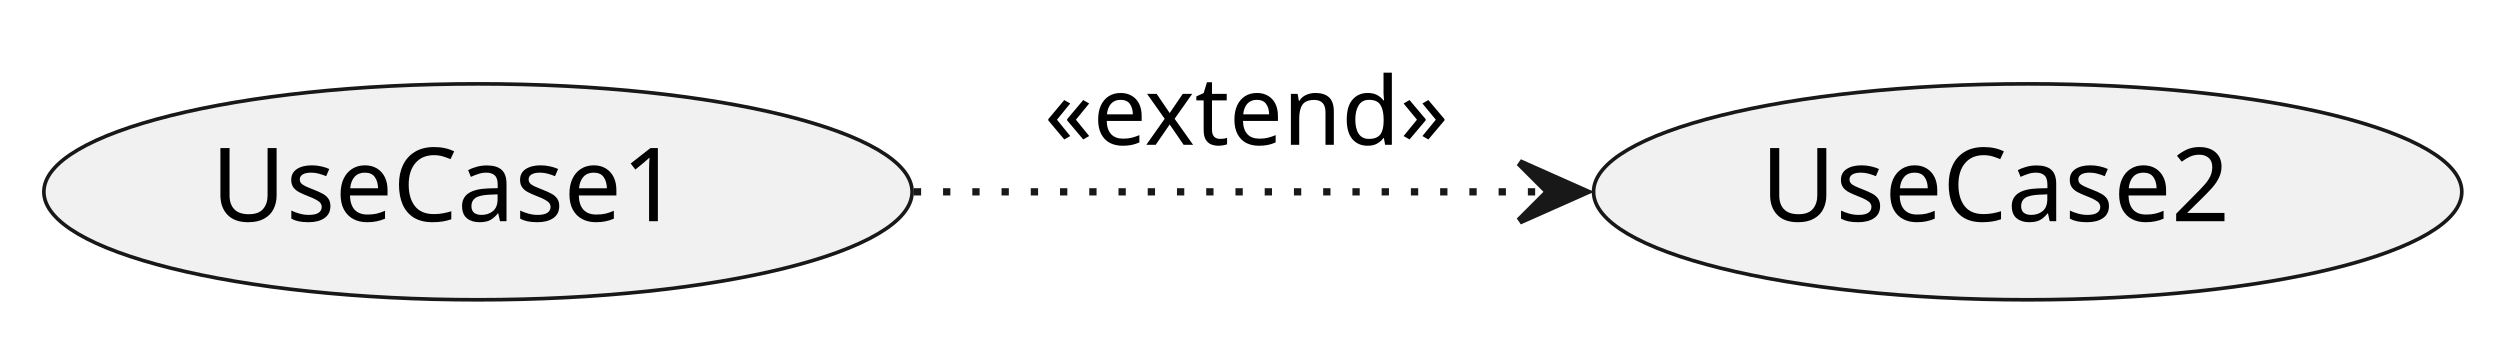
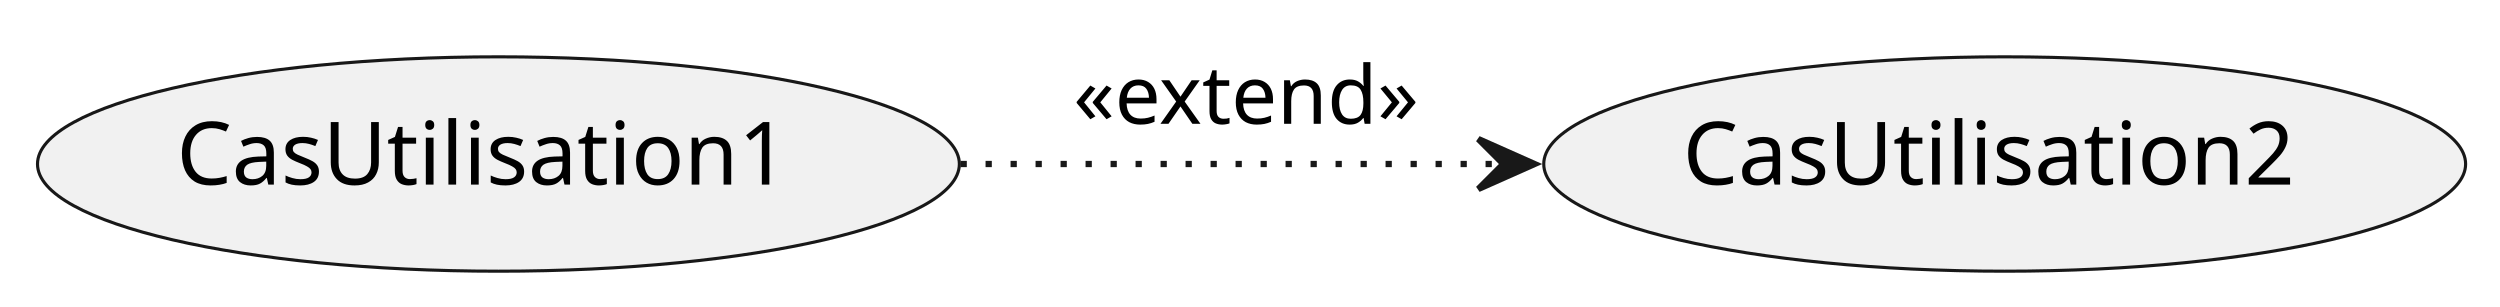
- <svg xmlns="http://www.w3.org/2000/svg" contentStyleType="text/css" height="47px" preserveAspectRatio="none" style="width:342px;height:47px;background:#00000000;" version="1.1" viewBox="0 0 342 47" width="342px" zoomAndPan="magnify">
+ <svg xmlns="http://www.w3.org/2000/svg" contentStyleType="text/css" height="49px" preserveAspectRatio="none" style="width:400px;height:49px;background:#00000000;" version="1.1" viewBox="0 0 400 49" width="400px" zoomAndPan="magnify">
  <defs />
  <g>
-     <g id="elem_UseCase1">
-       <ellipse cx="65.388" cy="26.241" fill="#F1F1F1" rx="59.388" ry="14.769" style="stroke:#181818;stroke-width:0.5;" />
-       <text fill="#000000" font-family="sans-serif" font-size="14" lengthAdjust="spacing" textLength="67" x="28.888" y="30.259">UseCase1</text>
+     <g id="elem_CasUtilisation1">
+       <ellipse cx="79.749" cy="26.242" fill="#F1F1F1" rx="73.749" ry="17.15" style="stroke:#181818;stroke-width:0.5;" />
+       <text fill="#000000" font-family="sans-serif" font-size="14" lengthAdjust="spacing" textLength="103" x="28.249" y="29.533">CasUtilisation1</text>
    </g>
-     <g id="elem_UseCase2">
-       <ellipse cx="277.388" cy="26.241" fill="#F1F1F1" rx="59.388" ry="14.769" style="stroke:#181818;stroke-width:0.5;" />
-       <text fill="#000000" font-family="sans-serif" font-size="14" lengthAdjust="spacing" textLength="67" x="240.888" y="30.259">UseCase2</text>
+     <g id="elem_CasUtilisation2">
+       <ellipse cx="320.749" cy="26.242" fill="#F1F1F1" rx="73.749" ry="17.15" style="stroke:#181818;stroke-width:0.5;" />
+       <text fill="#000000" font-family="sans-serif" font-size="14" lengthAdjust="spacing" textLength="103" x="269.249" y="29.533">CasUtilisation2</text>
    </g>
-     <g id="link_UseCase1_UseCase2">
-       <path d="M125.01,26.242 C152.1,26.242 184.24,26.242 212,26.242 " fill="none" id="UseCase1-to-UseCase2" style="stroke:#181818;stroke-width:1.0;stroke-dasharray:1.0,3.0;" />
-       <polygon fill="#181818" points="216.85,26.242,207.85,22.242,211.85,26.242,207.85,30.242,216.85,26.242" style="stroke:#181818;stroke-width:1.0;" />
-       <text fill="#000000" font-family="sans-serif" font-size="13" lengthAdjust="spacing" textLength="57" x="142.89" y="19.811">«extend»</text>
+     <g id="link_CasUtilisation1_CasUtilisation2">
+       <path d="M153.69,26.242 C181.21,26.242 212.55,26.242 240.6,26.242 " fill="none" id="CasUtilisation1-to-CasUtilisation2" style="stroke:#181818;stroke-width:1.0;stroke-dasharray:1.0,3.0;" />
+       <polygon fill="#181818" points="245.53,26.242,236.53,22.242,240.53,26.242,236.53,30.242,245.53,26.242" style="stroke:#181818;stroke-width:1.0;" />
+       <text fill="#000000" font-family="sans-serif" font-size="13" lengthAdjust="spacing" textLength="57" x="171.75" y="19.811">«extend»</text>
    </g>
  </g>
</svg>
